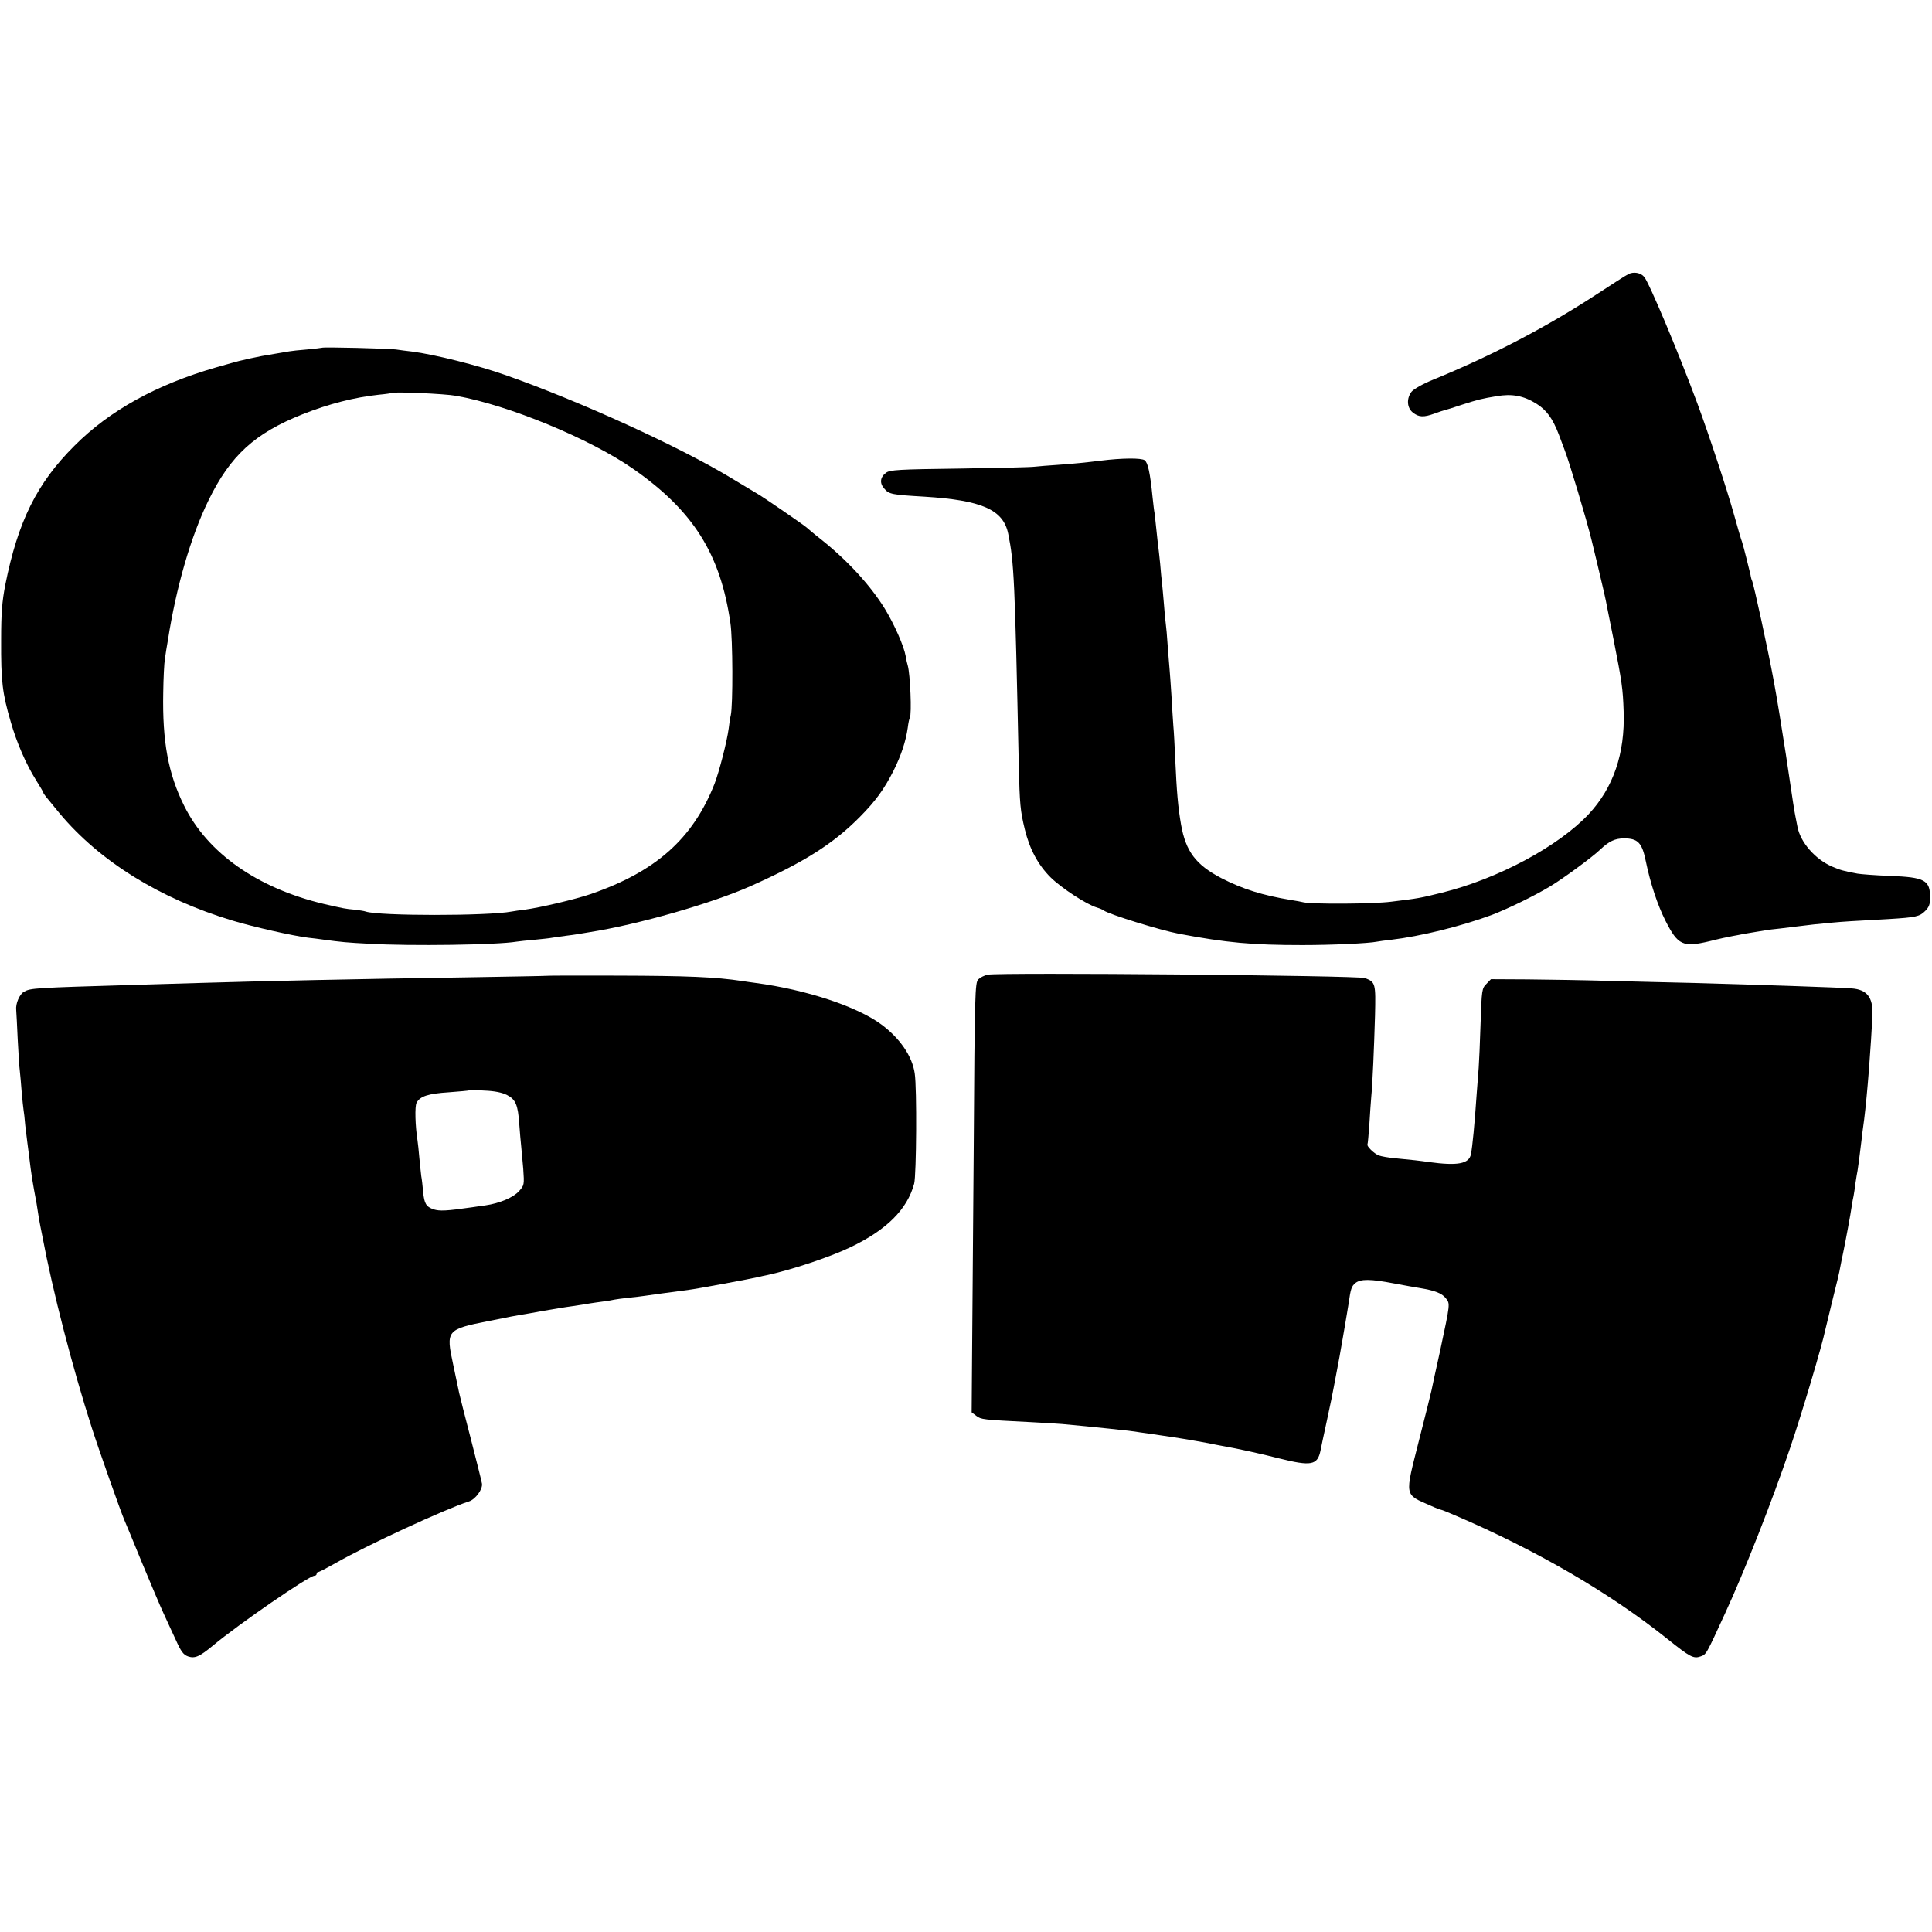
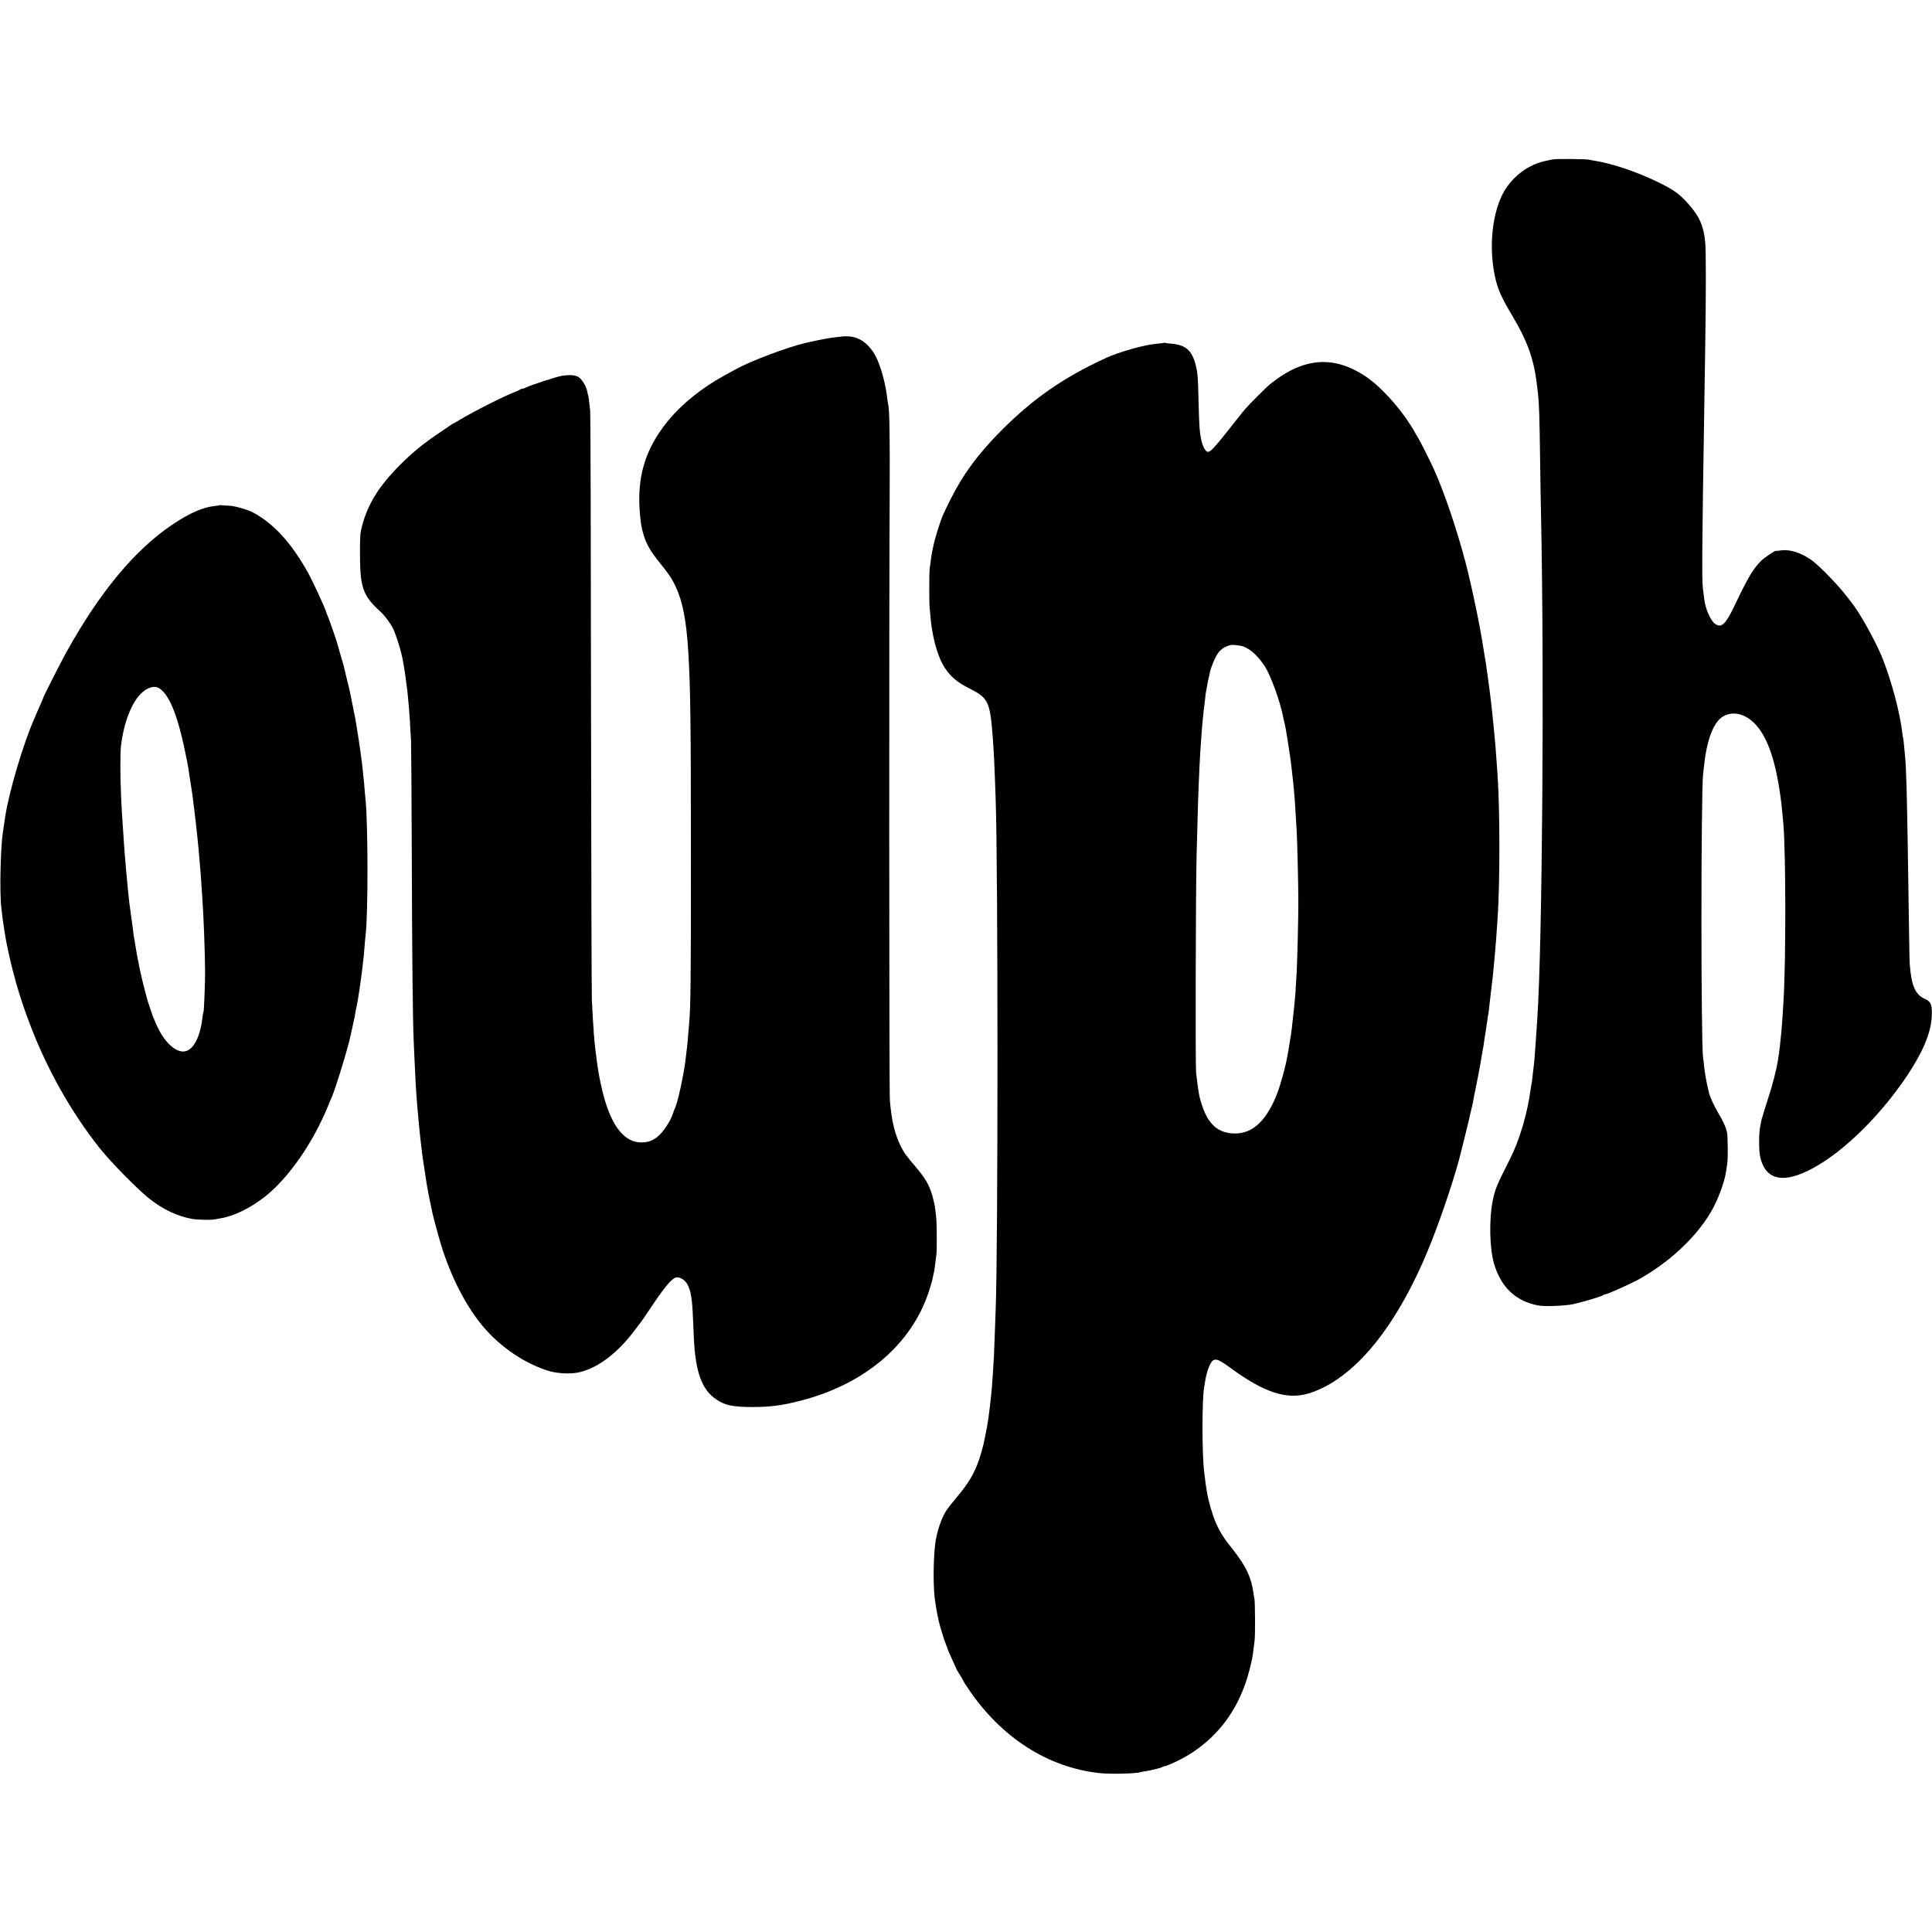
- <svg xmlns="http://www.w3.org/2000/svg" version="1.0" width="1025pt" height="1025pt" viewBox="0 0 1025 1025" preserveAspectRatio="xMidYMid meet">
-   <g transform="translate(0,1025) scale(0.1,-0.1)" fill="#000000" stroke="none">
-     <path d="M8638 8795 c-13 -6 -88 -55 -168 -107 -265 -173 -553 -324 -868 -453 -54 -22 -101 -49 -113 -63 -28 -36 -25 -86 7 -111 32 -25 57 -26 115 -5 24 9 49 17 54 18 6 1 47 14 92 29 84 27 104 32 183 45 81 14 142 3 210 -39 55 -34 88 -80 120 -164 12 -33 26 -69 30 -80 22 -54 119 -376 145 -485 2 -8 15 -62 29 -120 29 -121 46 -194 52 -230 3 -14 18 -90 34 -170 45 -229 50 -262 54 -384 8 -224 -55 -406 -186 -546 -161 -171 -482 -343 -778 -416 -117 -29 -122 -30 -270 -48 -96 -12 -416 -14 -465 -3 -11 3 -40 8 -65 12 -152 25 -257 58 -370 116 -136 71 -189 142 -214 284 -16 92 -23 171 -31 350 -3 66 -7 145 -10 175 -2 30 -7 102 -10 160 -4 58 -8 121 -10 140 -2 19 -6 76 -10 125 -3 50 -8 101 -10 115 -2 14 -7 62 -10 106 -4 45 -8 94 -10 110 -2 16 -7 63 -10 104 -4 41 -9 82 -10 90 -1 8 -6 49 -10 90 -4 41 -9 82 -10 90 -2 8 -6 44 -10 80 -13 132 -25 185 -42 198 -17 13 -122 12 -233 -2 -73 -9 -138 -16 -225 -22 -49 -3 -106 -8 -125 -10 -19 -3 -199 -7 -400 -10 -326 -4 -368 -7 -389 -22 -32 -24 -36 -56 -8 -86 24 -28 40 -31 212 -41 305 -19 418 -69 444 -197 31 -154 35 -235 56 -1227 5 -209 8 -242 32 -341 26 -106 70 -188 137 -255 58 -57 191 -144 246 -160 14 -4 30 -11 35 -15 25 -20 303 -106 400 -124 253 -48 391 -60 655 -60 155 0 351 9 395 18 11 2 45 7 75 10 155 18 373 72 535 132 81 31 224 100 310 152 64 38 224 155 265 195 47 44 78 59 126 59 74 0 96 -23 116 -123 24 -116 62 -231 104 -314 66 -130 92 -142 232 -109 51 13 107 25 125 28 18 3 43 8 57 11 13 2 40 7 60 10 20 3 45 7 55 9 11 2 47 7 80 10 33 4 74 9 90 11 52 7 118 14 185 20 65 6 100 8 300 19 145 9 164 13 194 43 20 20 26 36 26 70 0 94 -28 109 -215 116 -77 3 -153 9 -170 12 -75 14 -92 19 -134 37 -91 39 -170 130 -185 213 -3 17 -8 40 -10 51 -6 30 -11 59 -51 330 -20 131 -49 309 -65 394 -28 153 -107 517 -115 530 -2 3 -6 17 -8 31 -3 13 -13 53 -22 89 -9 36 -18 70 -20 75 -1 6 -5 17 -8 25 -3 8 -19 65 -36 125 -38 137 -135 430 -196 595 -102 275 -257 643 -282 671 -19 23 -58 29 -85 14z" />
-     <path d="M1708 8405 c-2 -1 -37 -5 -78 -9 -41 -3 -84 -8 -95 -10 -11 -2 -40 -7 -65 -11 -75 -12 -93 -16 -140 -26 -25 -6 -52 -12 -61 -14 -8 -2 -63 -17 -122 -34 -316 -91 -566 -229 -752 -416 -200 -199 -300 -402 -367 -738 -17 -89 -22 -148 -22 -292 -1 -219 6 -281 51 -435 31 -109 82 -226 133 -307 22 -35 40 -66 40 -68 0 -6 10 -18 86 -110 212 -254 532 -453 917 -569 109 -33 320 -81 402 -91 22 -2 58 -7 80 -10 95 -13 127 -16 245 -22 221 -13 680 -6 780 11 14 2 57 7 95 10 39 4 81 8 95 11 14 2 45 7 70 10 25 3 54 7 65 9 11 2 38 6 60 10 262 41 654 154 860 246 282 126 437 224 578 367 83 84 127 145 177 243 41 82 66 158 76 229 3 25 8 49 11 53 11 19 2 232 -11 277 -3 9 -8 31 -11 50 -9 53 -61 170 -111 252 -76 123 -196 254 -335 365 -41 32 -76 62 -79 65 -7 8 -229 161 -261 179 -14 8 -77 46 -140 84 -276 167 -800 406 -1194 545 -149 53 -382 111 -500 126 -27 3 -66 8 -85 11 -38 5 -387 14 -392 9z m712 -255 c277 -49 711 -228 940 -388 318 -222 462 -450 515 -817 13 -84 14 -438 2 -490 -3 -11 -8 -42 -11 -70 -9 -69 -51 -231 -75 -293 -115 -292 -312 -467 -659 -586 -79 -27 -265 -71 -347 -82 -27 -3 -59 -8 -70 -10 -124 -24 -707 -24 -775 0 -8 3 -35 7 -60 10 -47 4 -56 6 -161 30 -353 84 -617 269 -742 521 -85 170 -116 342 -111 600 1 77 5 158 9 180 3 22 10 67 16 100 44 281 121 548 215 740 116 238 245 356 499 457 141 56 276 90 406 104 35 3 66 8 67 9 9 8 283 -4 342 -15z" />
-     <path d="M5240 5079 c-18 -4 -40 -15 -50 -25 -17 -18 -19 -70 -24 -889 -4 -478 -8 -991 -9 -1139 l-2 -269 25 -19 c26 -19 30 -20 290 -33 63 -3 138 -8 165 -10 166 -15 361 -36 386 -40 9 -2 40 -6 69 -10 29 -4 62 -9 74 -11 11 -2 38 -6 61 -9 54 -8 198 -33 227 -40 13 -2 34 -7 48 -9 58 -10 192 -39 285 -63 172 -43 205 -37 221 42 1 6 16 78 34 160 18 83 34 161 36 175 3 14 11 59 19 100 8 41 17 91 20 110 4 19 12 71 20 115 8 44 16 98 20 120 11 78 15 90 36 108 28 22 79 22 204 -2 55 -10 118 -22 140 -25 78 -13 114 -27 135 -53 24 -31 25 -23 -30 -281 -23 -103 -43 -196 -45 -207 -2 -11 -32 -131 -67 -268 -76 -301 -80 -283 64 -346 26 -12 50 -21 54 -21 3 0 38 -14 77 -31 427 -183 818 -410 1123 -654 121 -97 139 -106 176 -93 31 11 29 8 130 228 103 223 251 599 346 880 62 182 169 542 186 625 3 11 20 84 39 161 20 78 38 154 40 170 3 16 10 52 16 79 14 68 39 202 45 245 3 19 7 44 10 55 2 11 7 42 10 68 4 27 9 57 11 66 3 17 11 76 21 161 2 19 8 69 14 110 17 134 37 396 44 560 3 89 -30 130 -109 136 -58 5 -512 20 -835 29 -113 2 -315 8 -450 11 -135 4 -332 7 -437 8 l-193 1 -24 -25 c-24 -24 -25 -31 -31 -210 -3 -102 -8 -207 -10 -235 -2 -27 -7 -86 -10 -130 -12 -175 -23 -286 -31 -328 -10 -52 -71 -63 -224 -42 -41 6 -91 12 -178 20 -35 3 -74 10 -87 15 -26 10 -66 50 -60 59 2 4 6 51 10 106 3 55 8 120 10 145 7 71 15 260 20 432 4 171 3 178 -54 199 -36 14 -1937 31 -2001 18z" />
-     <path d="M2897 5073 c-1 -1 -187 -4 -412 -8 -600 -9 -1100 -20 -1430 -30 -93 -3 -244 -7 -335 -10 -538 -16 -556 -17 -592 -36 -24 -13 -46 -63 -42 -98 1 -14 5 -84 8 -156 4 -71 8 -146 11 -165 2 -19 7 -70 10 -113 4 -43 8 -86 10 -96 2 -9 6 -46 9 -82 4 -36 9 -76 11 -90 2 -13 6 -44 9 -69 13 -108 17 -132 40 -255 2 -11 7 -42 11 -70 5 -27 9 -52 10 -55 1 -3 5 -23 9 -45 56 -298 160 -699 263 -1020 35 -110 156 -452 173 -490 5 -11 47 -112 93 -225 47 -113 98 -234 115 -270 16 -36 46 -99 65 -141 28 -62 40 -78 65 -87 36 -12 61 -1 131 57 139 116 510 371 539 371 7 0 12 5 12 10 0 6 4 10 9 10 5 0 47 22 93 48 158 91 582 287 705 326 36 11 75 66 70 95 -2 14 -30 123 -60 241 -31 118 -58 226 -61 240 -3 14 -17 82 -32 152 -39 180 -34 185 186 229 58 11 112 22 121 24 9 2 32 6 50 9 19 3 72 12 119 21 47 8 117 20 155 25 39 6 81 12 95 15 14 2 45 7 70 10 25 3 52 8 60 10 8 2 42 6 75 10 33 3 71 8 85 10 23 4 132 18 235 32 36 4 321 57 370 68 11 3 29 7 40 9 128 27 334 95 445 148 193 92 303 201 340 338 12 46 15 507 3 585 -13 91 -78 186 -176 259 -129 96 -398 185 -667 221 -25 3 -56 8 -70 10 -146 22 -292 28 -668 29 -206 1 -374 0 -375 -1z m-208 -632 c47 -24 59 -52 66 -156 3 -44 8 -96 10 -115 2 -19 7 -74 11 -121 6 -85 5 -88 -22 -118 -30 -34 -103 -65 -179 -76 -27 -4 -59 -8 -70 -10 -138 -20 -172 -21 -205 -11 -39 14 -49 30 -55 92 -3 33 -7 70 -10 84 -2 14 -6 57 -10 95 -3 39 -8 81 -10 95 -12 76 -15 181 -5 199 18 35 62 49 171 56 57 4 106 9 107 10 2 2 39 2 83 -1 52 -2 92 -10 118 -23z" />
+ <svg xmlns="http://www.w3.org/2000/svg" version="1.0" width="2048pt" height="2048pt" viewBox="0 0 2048 2048" preserveAspectRatio="xMidYMid meet">
+   <g transform="translate(0,2048) scale(0.1,-0.1)" fill="#000000" stroke="none">
+     <path d="M16460 18790 c-19 -4 -50 -10 -68 -14 -159 -31 -308 -128 -411 -268 -151 -203 -208 -600 -136 -949 29 -140 68 -228 187 -428 162 -271 231 -466 262 -746 3 -27 8 -70 11 -95 10 -94 15 -248 20 -633 3 -218 7 -493 10 -610 36 -1690 15 -4571 -40 -5382 -3 -38 -8 -110 -11 -160 -11 -177 -21 -302 -29 -355 -2 -14 -7 -52 -10 -85 -3 -33 -8 -67 -10 -75 -2 -8 -7 -35 -10 -60 -35 -257 -117 -536 -218 -735 -142 -281 -157 -316 -182 -436 -41 -195 -36 -504 11 -669 73 -255 233 -406 474 -449 70 -12 274 -4 360 13 101 22 311 84 325 97 5 5 15 9 23 9 20 0 252 104 342 152 322 176 610 441 772 713 73 121 145 311 163 425 3 19 9 60 14 90 10 59 7 296 -3 343 -12 50 -39 110 -93 201 -46 79 -87 168 -98 216 -28 116 -42 197 -51 278 -3 37 -8 75 -10 85 -24 132 -24 2809 0 3017 2 14 7 56 11 94 25 242 91 426 177 495 95 76 232 59 342 -43 151 -140 246 -416 301 -876 4 -38 12 -124 20 -210 26 -323 27 -1471 0 -1885 -1 -22 -5 -87 -9 -145 -4 -58 -9 -125 -11 -150 -18 -184 -20 -203 -36 -305 -18 -117 -55 -262 -110 -430 -28 -88 -53 -167 -54 -175 -2 -8 -4 -15 -5 -15 -1 0 -3 -7 -5 -15 -1 -8 -8 -42 -15 -75 -17 -79 -17 -266 0 -335 53 -223 218 -274 485 -150 342 158 762 557 1069 1014 168 252 254 455 263 626 7 124 -7 162 -70 190 -105 46 -145 139 -163 370 -3 42 -6 232 -19 1125 -10 665 -18 938 -29 1060 -2 17 -6 66 -10 110 -4 44 -9 87 -11 95 -2 8 -7 36 -10 63 -24 211 -115 551 -211 792 -72 180 -246 491 -336 600 -9 11 -44 56 -79 100 -35 44 -120 136 -189 205 -97 97 -144 135 -209 172 -95 53 -188 75 -267 63 -27 -4 -49 -6 -49 -5 0 11 -117 -67 -154 -103 -86 -84 -137 -169 -294 -497 -86 -179 -131 -219 -195 -174 -49 34 -103 156 -116 261 -4 26 -10 80 -15 118 -11 86 -8 499 14 1845 2 173 8 495 11 715 9 570 9 1018 0 1107 -16 173 -61 275 -181 409 -92 103 -152 146 -310 224 -227 111 -485 199 -675 230 -25 4 -54 9 -65 12 -35 8 -349 11 -385 3z" />
+     <path d="M8937 16914 c-1 -1 -33 -4 -72 -8 -58 -5 -180 -28 -325 -61 -182 -42 -566 -185 -725 -271 -203 -109 -271 -150 -385 -232 -188 -137 -330 -281 -443 -450 -171 -256 -234 -525 -203 -864 11 -112 15 -137 37 -213 30 -100 72 -176 164 -290 107 -132 140 -182 180 -269 72 -155 111 -358 131 -681 23 -386 28 -756 28 -2175 1 -1273 -3 -1605 -19 -1770 -3 -25 -7 -76 -10 -115 -5 -80 -14 -159 -30 -285 -21 -161 -80 -431 -109 -495 -8 -16 -17 -41 -21 -55 -24 -80 -109 -208 -169 -253 -55 -42 -99 -57 -169 -57 -158 0 -284 136 -371 402 -42 126 -81 313 -101 473 -3 28 -8 64 -10 80 -16 121 -25 237 -41 555 -3 58 -7 1475 -9 3150 -1 1675 -5 3070 -9 3100 -12 108 -18 155 -22 161 -2 3 -6 21 -9 40 -10 54 -57 131 -94 153 -36 21 -94 25 -176 12 -53 -8 -325 -97 -372 -121 -15 -8 -35 -15 -43 -15 -9 0 -20 -4 -25 -8 -6 -5 -26 -15 -45 -22 -130 -50 -447 -210 -599 -302 -34 -21 -65 -38 -67 -38 -3 0 -10 -4 -17 -10 -7 -5 -64 -44 -127 -86 -173 -116 -292 -214 -425 -348 -219 -221 -335 -407 -397 -641 -19 -68 -22 -108 -22 -270 -1 -384 27 -466 220 -642 42 -39 101 -117 129 -173 35 -69 93 -260 108 -355 3 -16 10 -59 16 -95 5 -36 13 -87 16 -115 4 -27 8 -61 10 -75 2 -14 7 -56 10 -95 4 -38 8 -86 10 -105 2 -19 7 -91 11 -160 3 -69 8 -152 11 -185 2 -33 6 -564 8 -1180 3 -1084 10 -1772 20 -2000 4 -98 12 -279 20 -435 2 -30 6 -95 9 -145 6 -84 9 -119 21 -250 2 -27 7 -77 10 -110 3 -33 8 -76 10 -95 12 -109 17 -148 20 -170 2 -14 7 -45 10 -70 11 -77 35 -234 39 -256 2 -12 7 -37 10 -55 3 -19 12 -68 21 -109 9 -41 19 -88 22 -105 6 -38 46 -190 85 -325 95 -329 245 -638 417 -860 185 -239 443 -424 716 -516 105 -35 250 -43 348 -20 198 46 407 206 586 446 31 41 61 80 66 87 6 6 64 91 130 190 135 201 208 283 252 283 41 0 89 -34 112 -79 34 -66 48 -148 56 -336 3 -66 7 -167 10 -225 16 -363 85 -554 240 -656 93 -62 175 -79 385 -79 183 0 312 17 499 65 683 174 1178 592 1365 1152 19 59 38 122 41 140 3 18 8 40 10 48 7 24 14 71 21 130 3 30 8 66 10 80 6 31 5 296 0 370 -5 69 -16 150 -22 172 -3 9 -7 26 -9 37 -10 43 -14 57 -28 97 -30 82 -69 145 -144 235 -119 140 -140 168 -177 244 -62 128 -95 266 -113 480 -8 90 -9 5173 -2 6450 3 583 -2 884 -16 928 -2 6 -6 36 -10 66 -16 149 -69 342 -121 442 -69 132 -174 209 -290 213 -30 1 -55 1 -57 0z" />
+     <path d="M12339 16846 c-2 -2 -38 -6 -79 -10 -125 -10 -397 -86 -535 -150 -451 -208 -765 -425 -1106 -765 -251 -251 -415 -475 -551 -750 -83 -170 -79 -160 -117 -276 -30 -90 -55 -184 -65 -240 -3 -16 -8 -39 -10 -51 -2 -12 -7 -43 -10 -70 -4 -27 -9 -65 -11 -84 -6 -40 -6 -370 0 -415 2 -16 6 -66 10 -110 15 -178 67 -377 127 -485 65 -117 140 -185 279 -255 207 -105 223 -137 253 -525 12 -160 19 -310 31 -670 25 -746 25 -4716 0 -5380 -2 -58 -6 -181 -10 -275 -6 -189 -11 -289 -20 -415 -4 -47 -8 -110 -10 -140 -4 -52 -12 -129 -20 -195 -2 -16 -7 -52 -10 -80 -7 -62 -22 -155 -35 -215 -5 -25 -12 -56 -14 -70 -7 -44 -37 -153 -58 -215 -52 -149 -110 -247 -235 -395 -44 -52 -93 -115 -110 -140 -52 -78 -101 -222 -118 -345 -24 -185 -24 -503 0 -633 1 -10 6 -37 10 -62 8 -46 9 -56 24 -125 13 -59 59 -211 77 -253 9 -20 17 -44 19 -52 2 -8 24 -60 50 -115 25 -55 46 -101 46 -102 -1 -2 15 -27 34 -57 19 -30 35 -58 35 -61 0 -3 23 -41 52 -83 349 -520 846 -840 1398 -898 118 -12 383 -6 433 11 7 2 30 7 52 10 63 9 169 36 183 47 6 6 12 8 12 5 0 -4 31 7 69 23 429 183 723 536 839 1010 24 97 30 125 38 195 3 28 9 73 13 102 8 53 6 412 -2 448 -3 11 -8 40 -11 65 -21 156 -80 281 -209 444 -110 138 -146 195 -192 303 -33 76 -78 230 -89 309 -4 22 -8 50 -11 63 -2 13 -7 46 -10 75 -4 28 -8 65 -10 81 -24 181 -24 771 -1 895 3 14 7 42 10 63 17 110 55 211 88 228 33 18 69 1 188 -86 354 -259 594 -336 825 -265 486 151 948 722 1298 1606 117 295 262 732 312 944 2 8 22 87 44 175 22 88 42 171 45 185 2 14 11 52 19 85 9 33 18 74 21 90 2 17 20 109 40 205 19 96 37 189 39 205 3 17 10 59 16 95 17 92 19 107 26 159 4 25 10 69 15 96 5 28 12 75 16 105 3 30 7 57 9 60 1 3 6 34 10 70 3 36 8 76 10 90 1 14 6 50 9 80 4 30 9 71 11 90 5 40 13 111 20 190 3 30 7 80 10 110 10 108 17 194 30 395 26 378 25 1143 0 1515 -2 30 -7 93 -10 140 -8 119 -14 195 -21 265 -3 33 -8 76 -9 95 -14 141 -25 248 -30 285 -2 17 -7 53 -10 80 -3 28 -10 79 -15 115 -5 36 -12 85 -15 110 -12 90 -16 116 -25 165 -5 28 -12 68 -15 90 -31 215 -125 667 -190 915 -96 361 -223 736 -335 986 -29 65 -150 306 -160 319 -4 6 -20 33 -35 60 -123 225 -349 483 -525 602 -343 231 -666 205 -1020 -82 -37 -30 -220 -213 -264 -265 -21 -25 -101 -124 -177 -222 -137 -174 -188 -228 -214 -228 -24 0 -53 50 -69 118 -20 88 -25 162 -31 432 -6 248 -9 287 -31 374 -39 151 -105 209 -251 222 -37 3 -71 8 -74 10 -3 2 -8 2 -10 0z m808 -3211 c81 -12 173 -88 255 -210 69 -102 173 -392 204 -565 3 -14 9 -41 14 -60 4 -19 12 -57 16 -85 4 -27 8 -52 9 -55 2 -11 20 -123 30 -195 9 -60 10 -71 20 -160 4 -38 8 -77 10 -85 1 -8 6 -53 10 -100 4 -47 8 -101 10 -120 2 -19 6 -91 10 -160 4 -69 8 -143 10 -165 6 -80 18 -575 18 -760 0 -178 -11 -622 -18 -745 -8 -151 -16 -269 -20 -300 -2 -19 -7 -64 -10 -99 -4 -35 -8 -75 -10 -90 -1 -14 -6 -55 -10 -91 -4 -36 -9 -74 -11 -85 -3 -11 -7 -38 -10 -60 -3 -22 -12 -76 -20 -120 -9 -44 -17 -91 -20 -105 -12 -62 -65 -251 -89 -315 -115 -306 -269 -449 -471 -440 -163 7 -264 97 -329 289 -34 100 -41 142 -66 356 -8 73 -4 1899 5 2285 11 464 18 676 31 955 6 122 8 159 20 325 9 126 24 279 30 315 2 14 7 52 10 85 3 33 7 67 10 75 2 8 6 31 9 50 7 44 14 77 20 98 3 9 8 33 11 52 8 46 53 157 80 197 28 42 65 71 112 87 37 13 51 13 130 1z" />
+     <path d="M2327 15124 c-1 -2 -25 -5 -52 -8 -122 -12 -263 -74 -442 -193 -402 -269 -773 -714 -1133 -1363 -55 -99 -240 -464 -240 -473 0 -3 -14 -36 -31 -74 -16 -37 -35 -79 -41 -93 -5 -14 -16 -38 -23 -55 -117 -264 -268 -772 -309 -1037 -7 -43 -13 -86 -26 -173 -25 -170 -35 -642 -16 -795 4 -36 10 -83 12 -105 5 -46 30 -205 39 -250 60 -306 137 -579 246 -866 183 -487 444 -950 745 -1329 121 -152 406 -442 532 -540 140 -110 289 -181 442 -210 54 -11 205 -14 246 -6 12 2 39 7 60 11 142 22 323 111 479 235 246 197 500 562 660 950 14 36 32 79 40 95 39 87 177 534 199 650 3 11 10 43 16 70 6 28 14 61 16 75 3 14 7 32 9 40 3 8 7 33 10 55 4 22 10 56 15 75 7 30 19 99 35 210 2 14 7 48 10 75 4 28 8 61 10 75 2 14 7 52 10 85 4 33 9 74 11 90 2 17 6 66 9 110 3 44 8 94 10 110 27 194 27 1154 1 1425 -2 19 -7 73 -11 120 -3 47 -8 99 -10 115 -3 17 -7 55 -9 85 -9 92 -38 304 -62 445 -8 50 -17 104 -20 120 -3 17 -7 37 -9 45 -2 8 -7 29 -9 45 -5 27 -11 55 -37 182 -4 23 -16 71 -25 105 -9 35 -17 70 -19 78 -13 62 -28 119 -56 210 -17 58 -32 112 -34 120 -6 25 -85 253 -99 285 -8 17 -17 41 -21 55 -14 47 -138 314 -186 402 -177 319 -364 525 -584 644 -57 31 -192 70 -250 73 -27 1 -62 3 -77 5 -15 2 -29 2 -31 0z m-636 -1942 c112 -75 201 -307 289 -756 7 -33 13 -69 15 -80 2 -12 6 -39 9 -61 4 -22 11 -71 17 -110 6 -38 12 -81 15 -95 5 -35 31 -243 39 -315 4 -33 8 -73 10 -90 7 -62 15 -140 21 -204 3 -36 7 -86 9 -111 10 -110 17 -199 20 -255 2 -33 6 -100 10 -150 13 -175 28 -572 29 -770 0 -136 -11 -422 -17 -433 -3 -4 -8 -31 -11 -60 -24 -205 -96 -342 -186 -357 -96 -16 -218 96 -298 275 -28 64 -45 103 -47 110 0 3 -12 37 -25 75 -13 39 -25 75 -26 80 -2 6 -14 51 -27 100 -38 140 -79 335 -103 489 -3 21 -8 48 -10 60 -4 20 -9 53 -19 137 -3 23 -7 53 -9 68 -2 14 -7 49 -11 76 -3 28 -8 64 -11 80 -2 17 -6 53 -9 80 -3 28 -7 70 -10 95 -6 60 -14 142 -20 215 -3 33 -7 87 -10 120 -3 33 -7 92 -10 130 -2 39 -7 106 -10 150 -11 151 -13 194 -21 352 -10 212 -11 474 -1 552 26 212 93 404 178 511 75 95 170 133 230 92z" />
  </g>
</svg>
